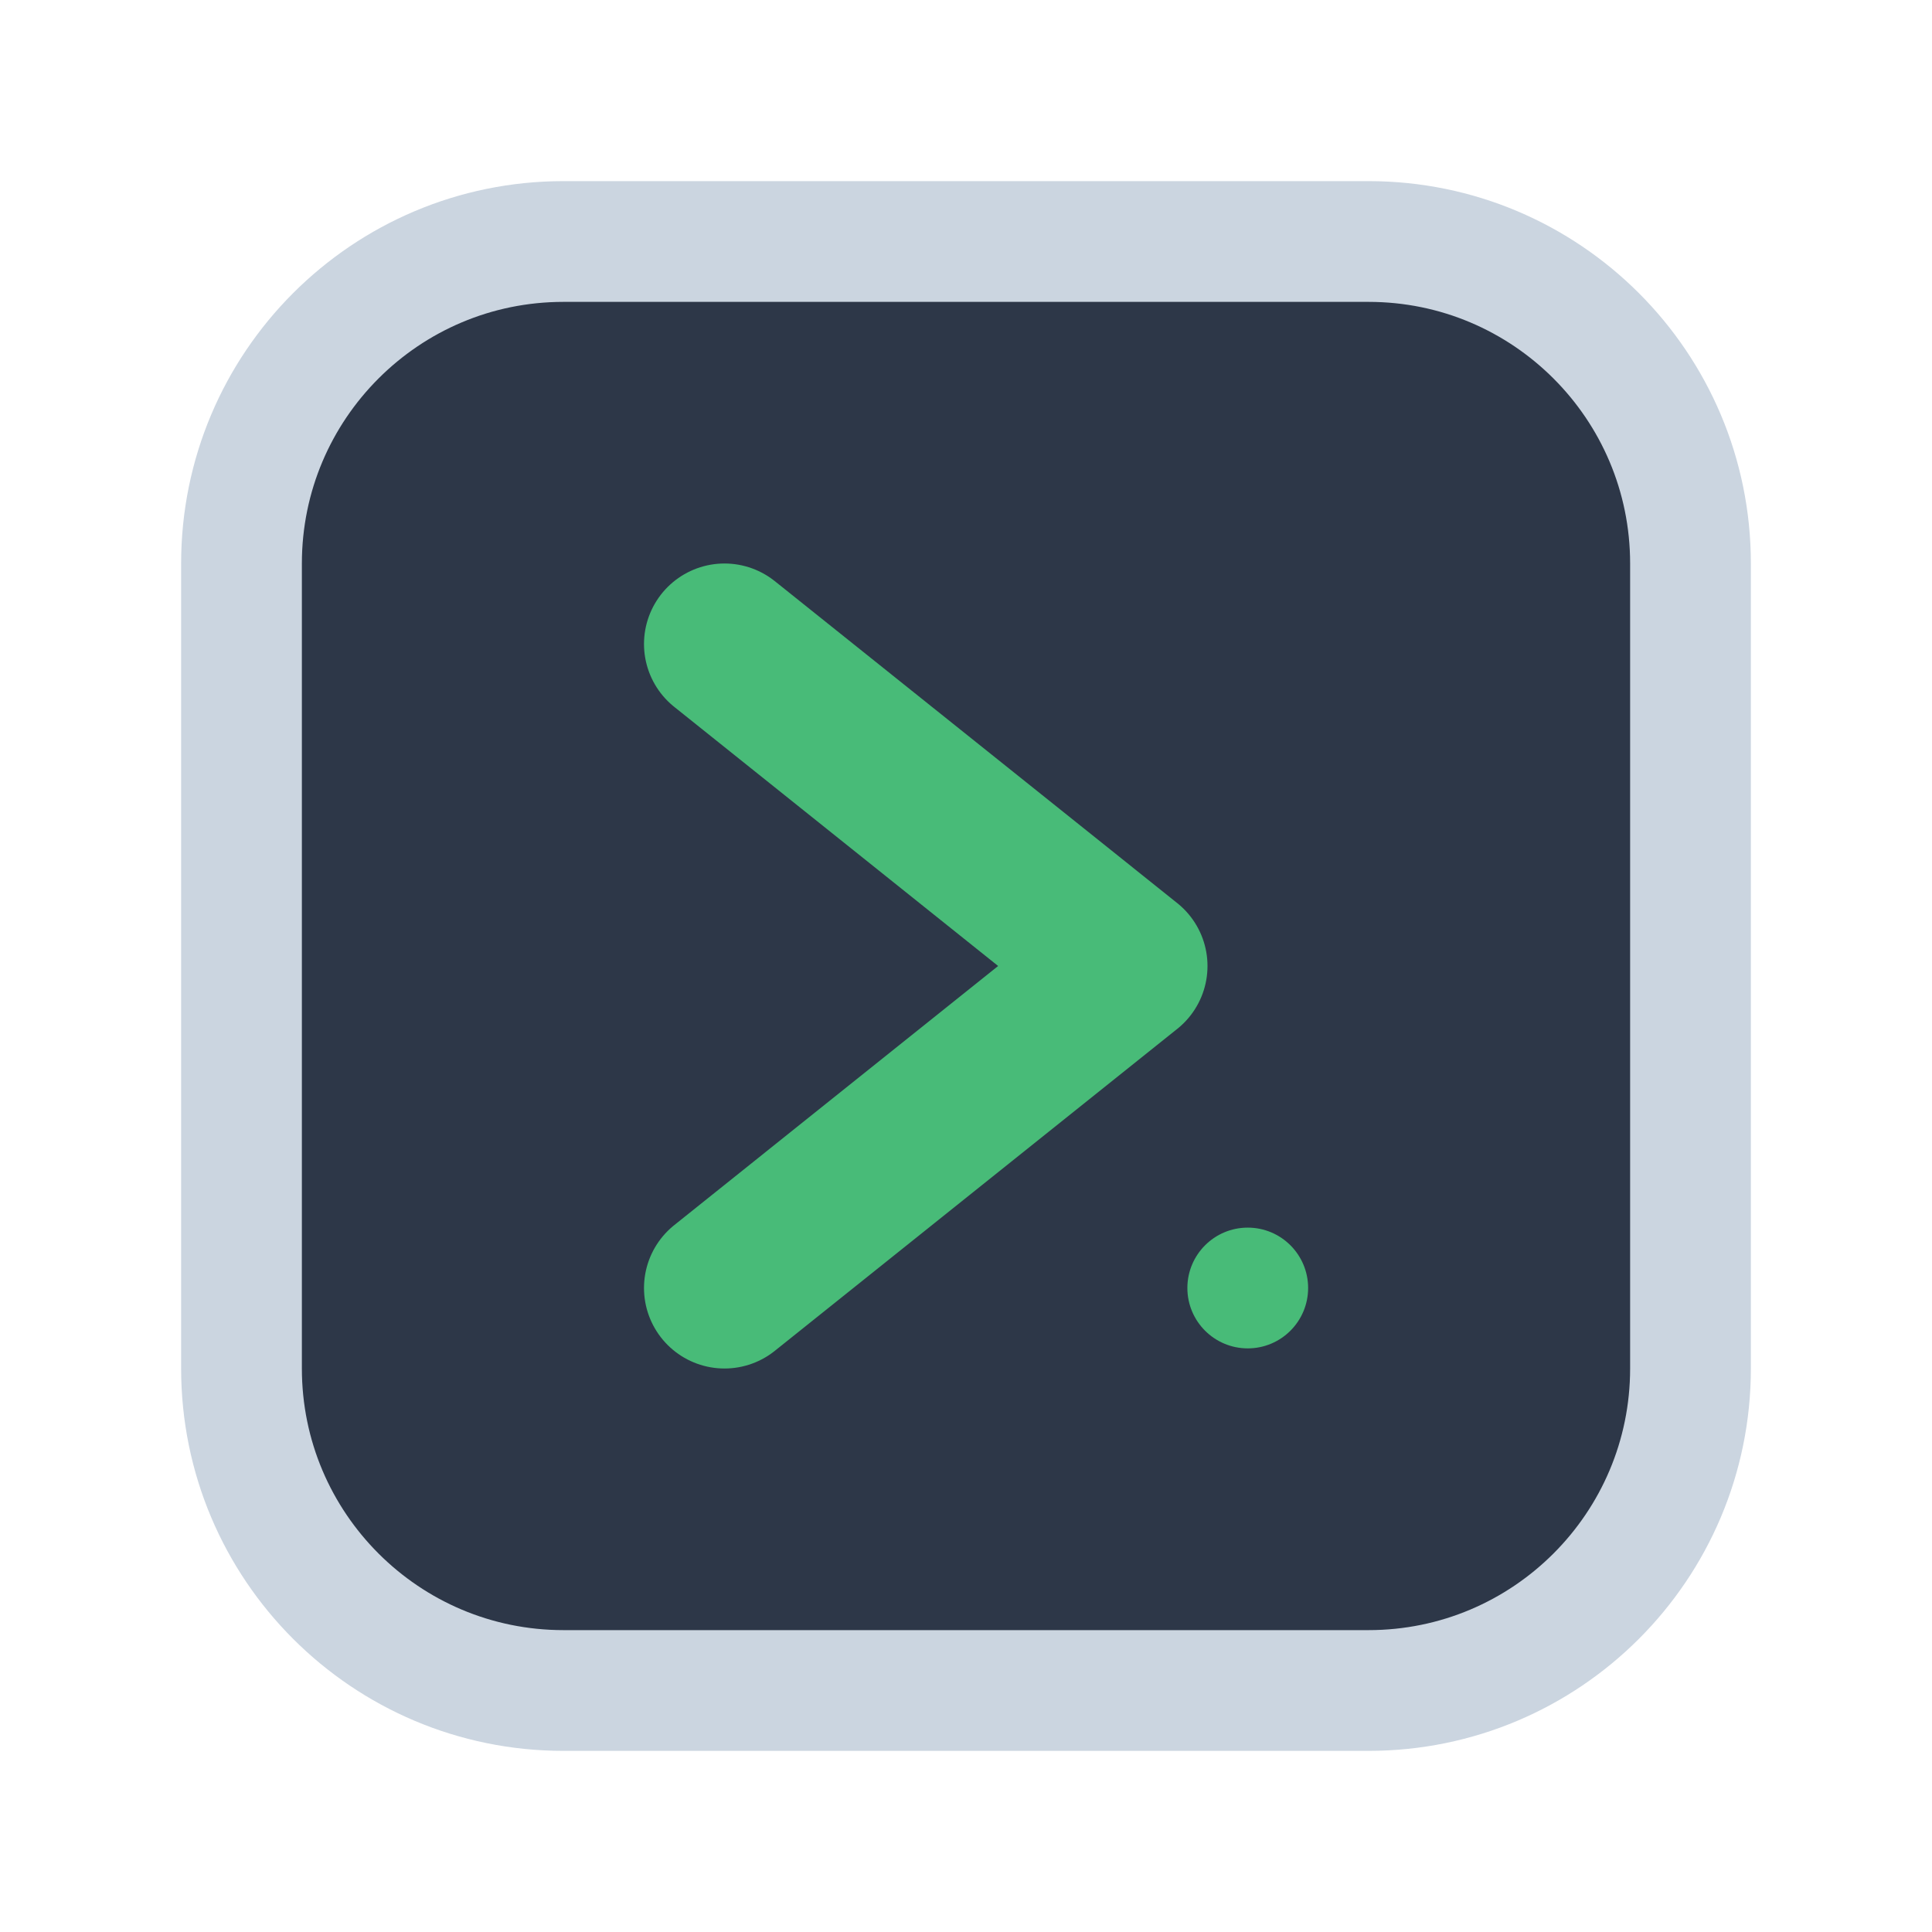
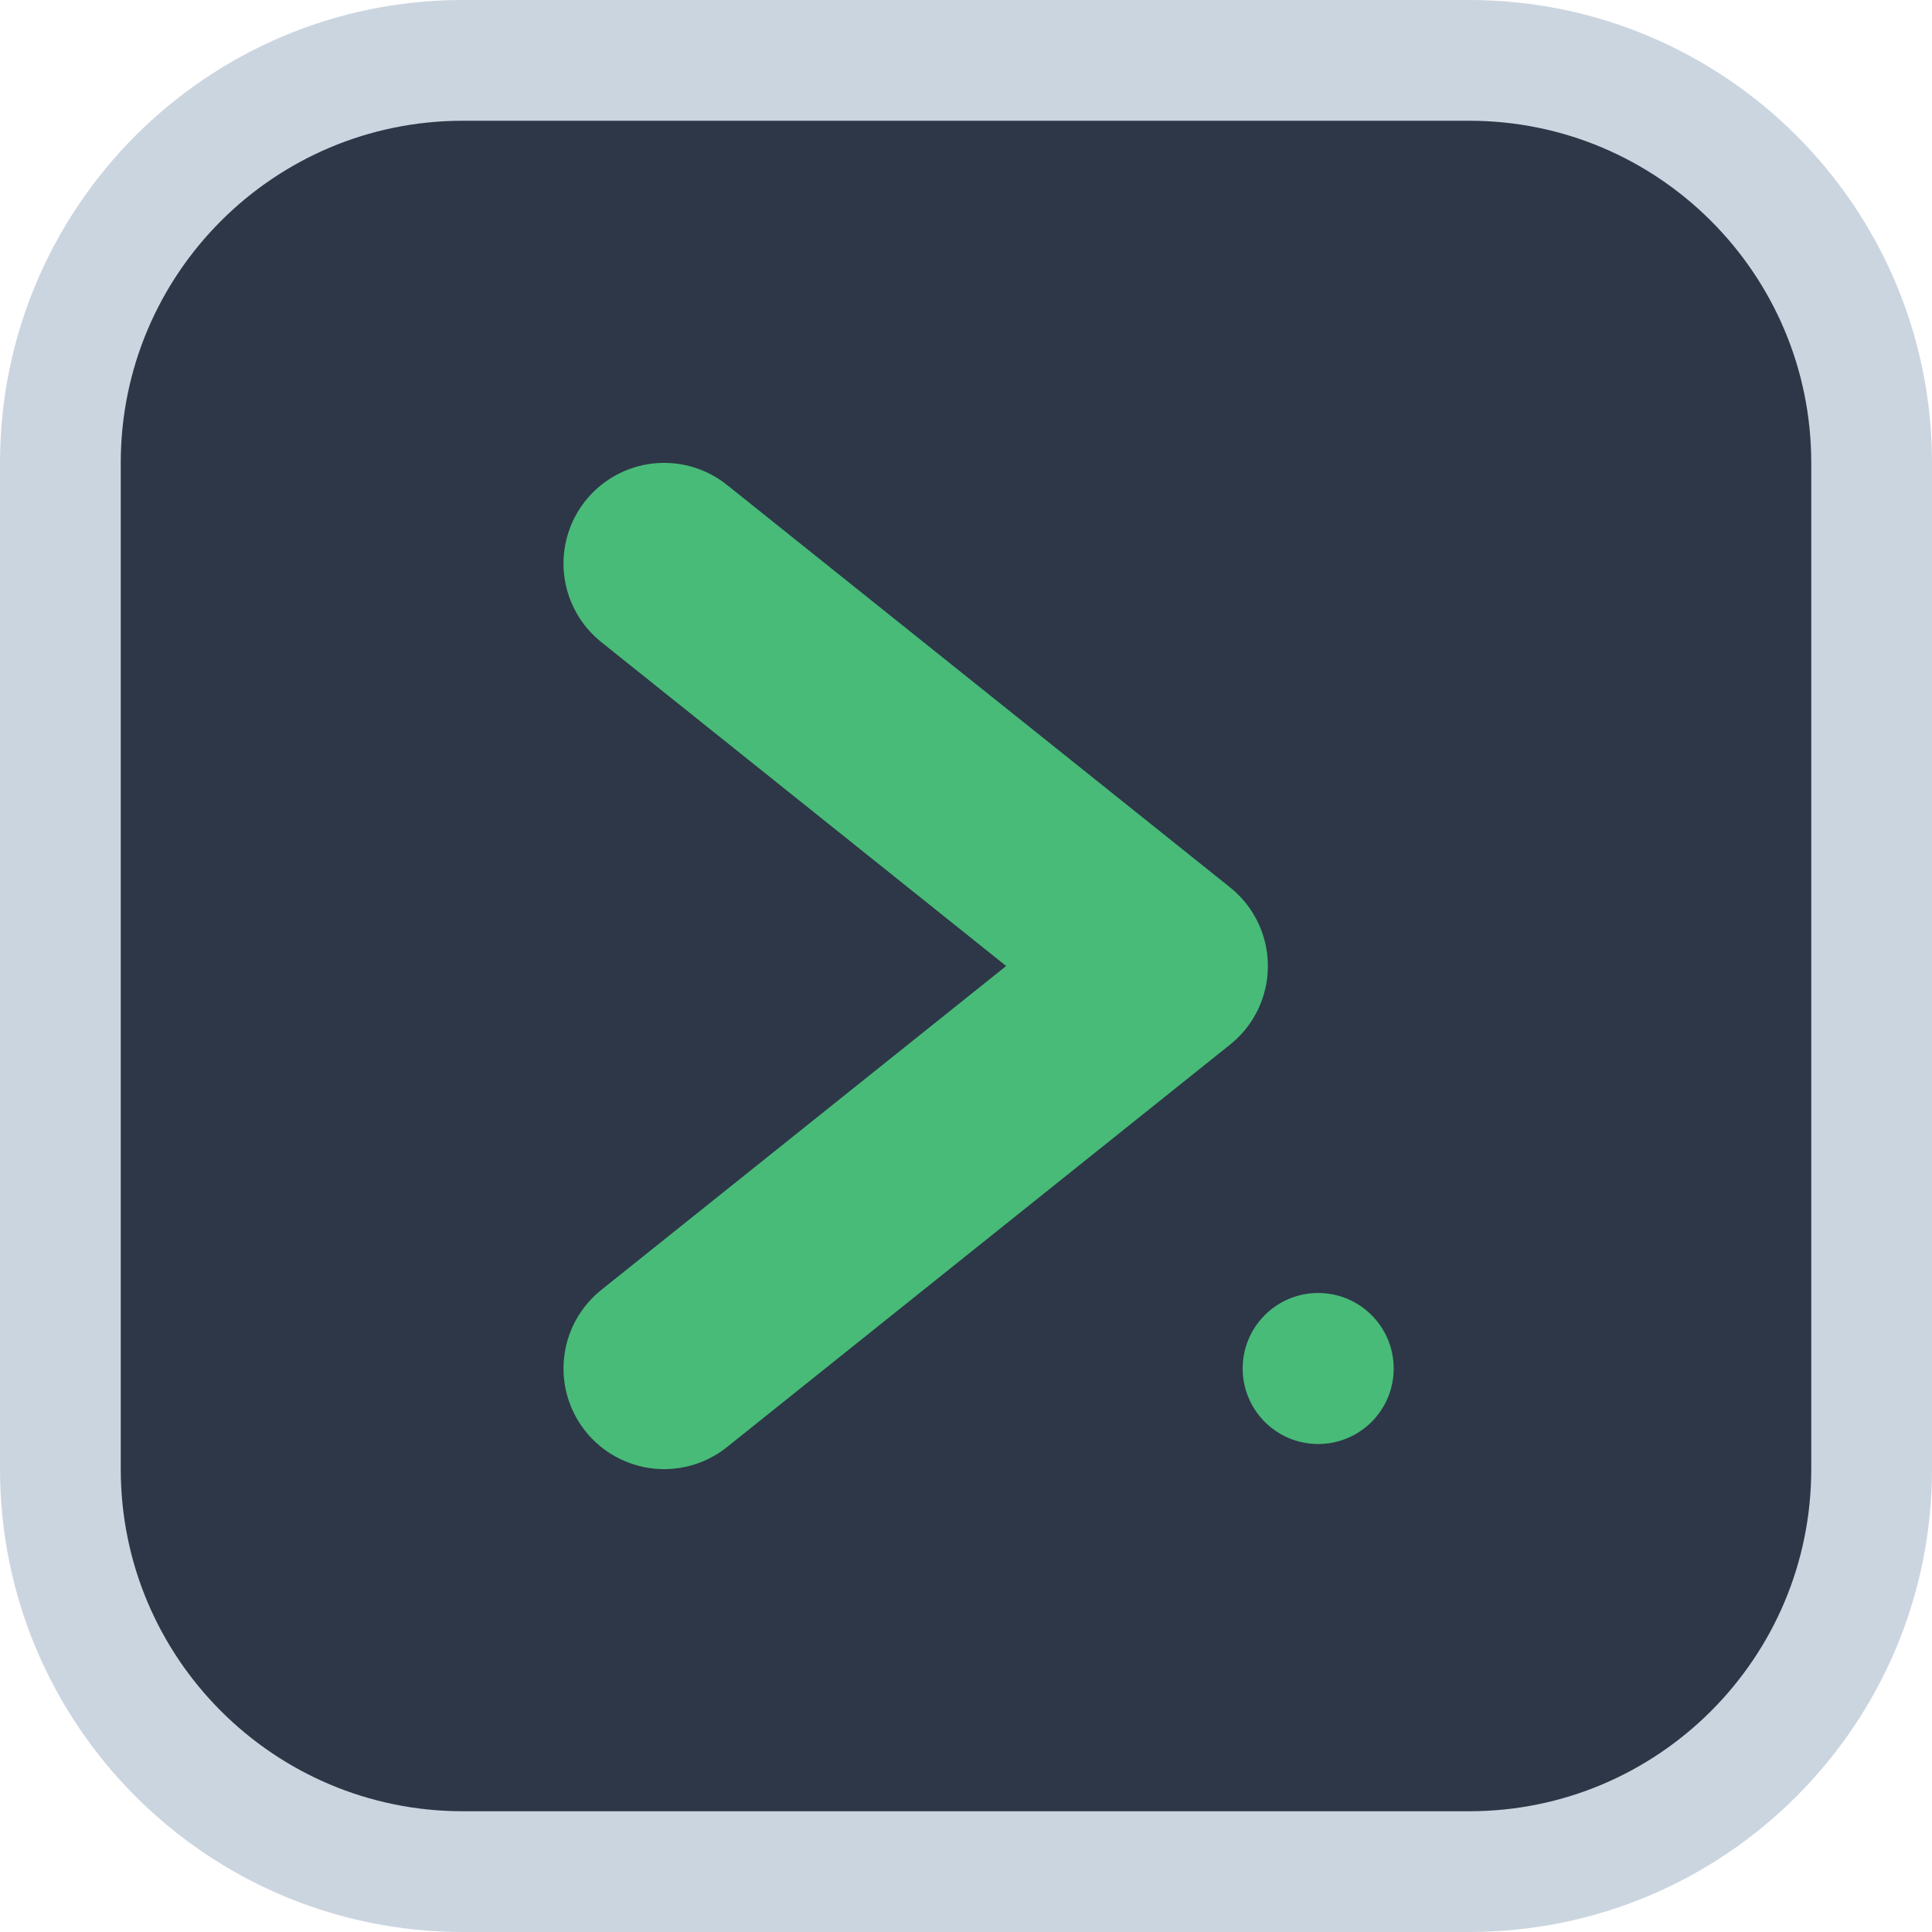
<svg xmlns="http://www.w3.org/2000/svg" width="64" height="64" viewBox="0 0 24 24" fill="none">
-   <rect x="3" y="3" width="18" height="18" rx="4" fill="#2d3748" stroke="#cbd5e0" stroke-width="1.5" />
-   <path d="M9 8L14 12L9 16" stroke="#48bb78" stroke-width="2" stroke-linecap="round" stroke-linejoin="round" />
-   <circle cx="15.5" cy="16" r="0.75" fill="#48bb78" />
+   <rect x="0.75" y="0.75" width="22.5" height="22.5" rx="5" fill="#2d3748" stroke="#cbd5e0" stroke-width="1.5" />
+   <path d="M8.25 7L14.5 12L8.25 17" stroke="#48bb78" stroke-width="2.5" stroke-linecap="round" stroke-linejoin="round" />
+   <circle cx="16.375" cy="17" r="0.938" fill="#48bb78" />
</svg>
